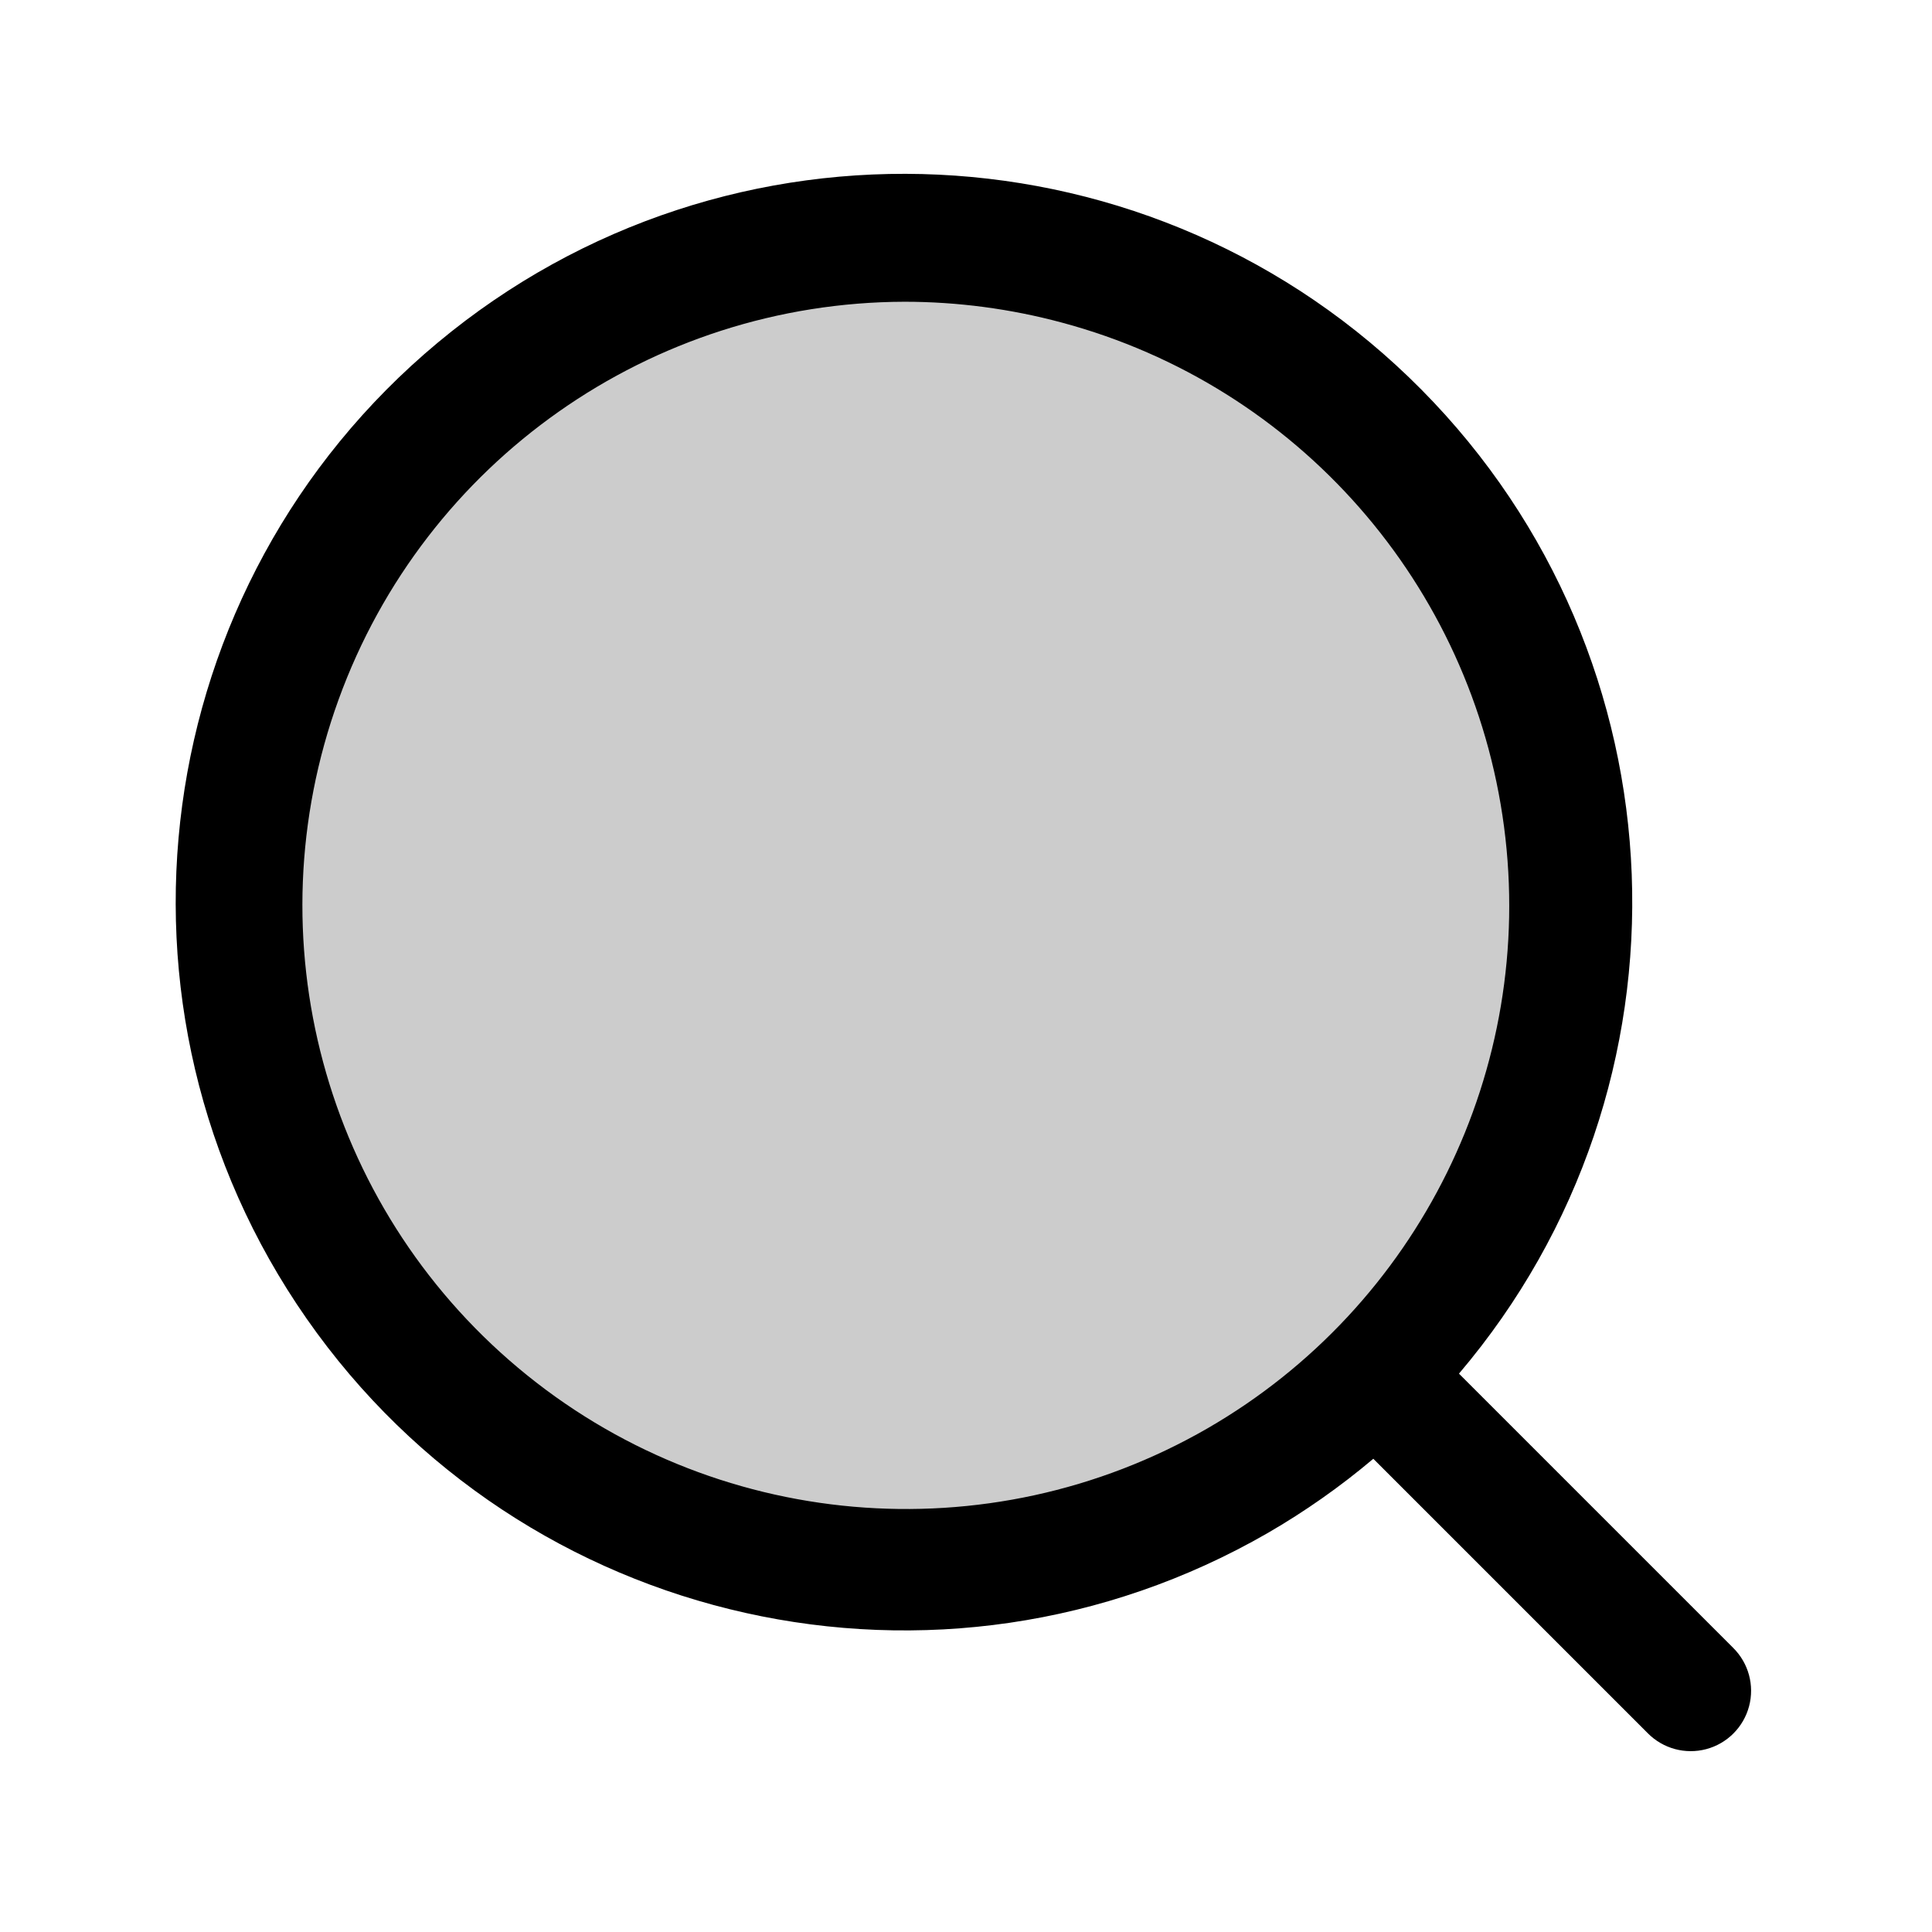
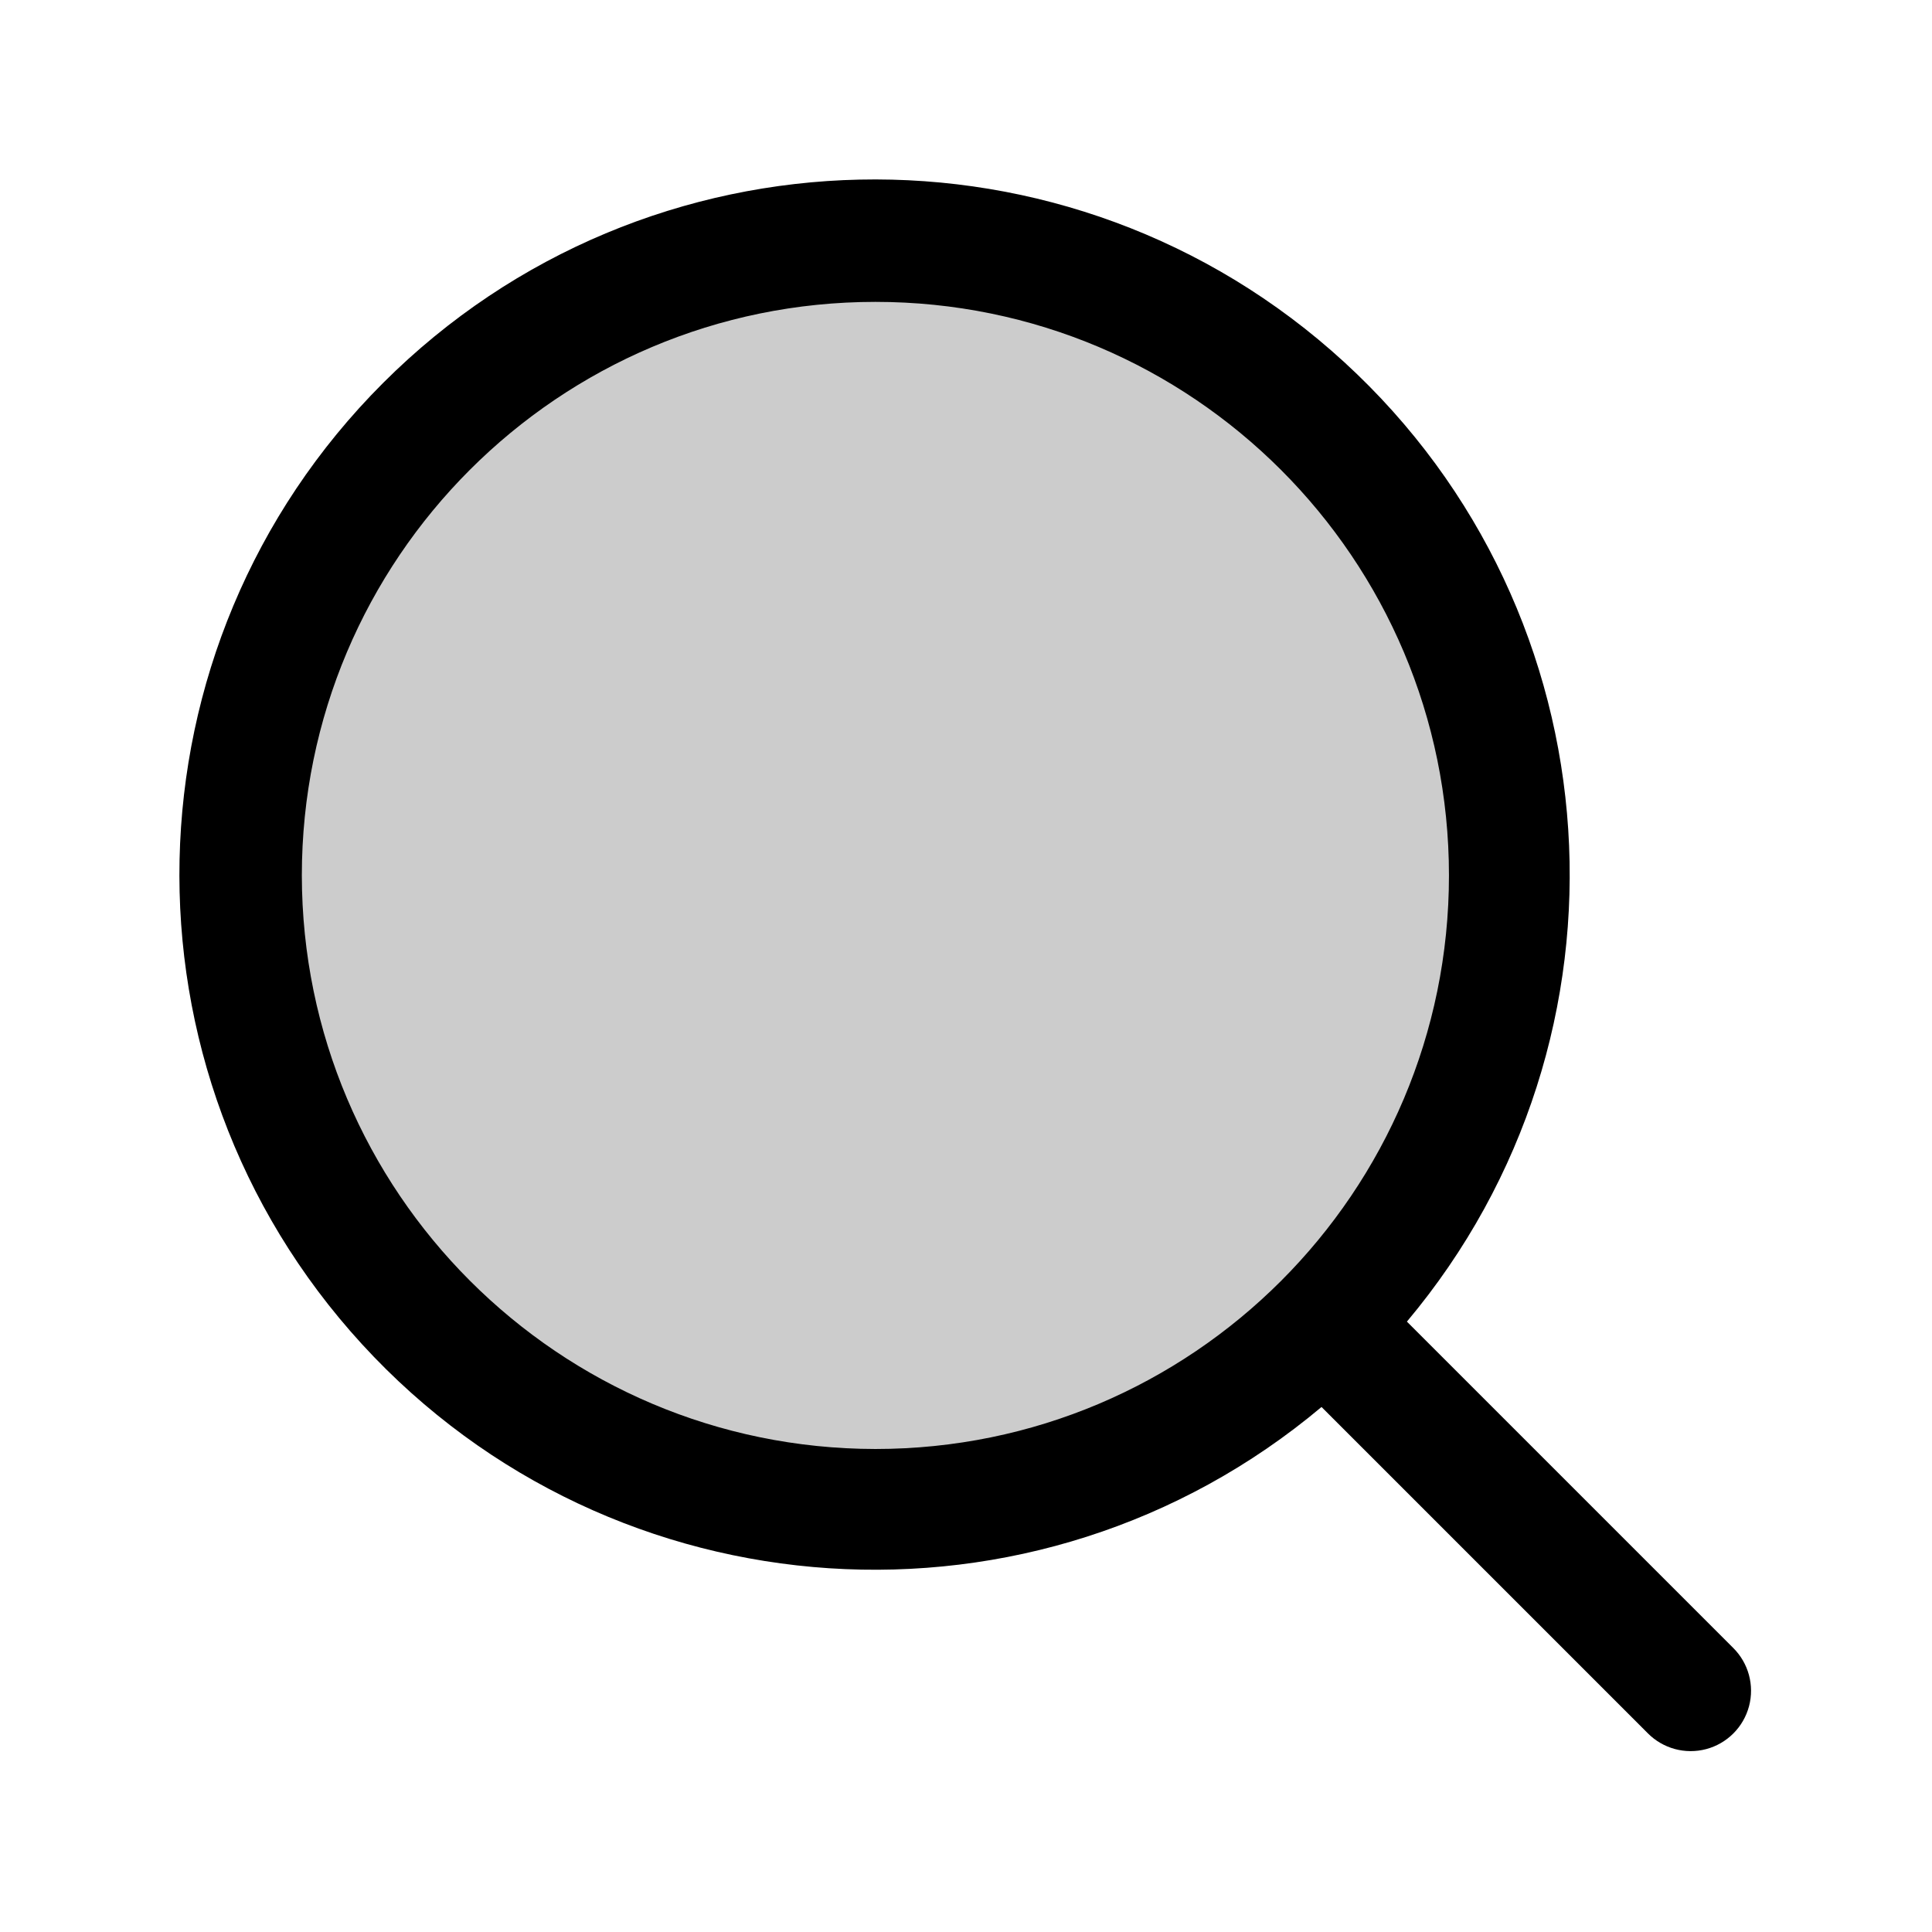
<svg xmlns="http://www.w3.org/2000/svg" id="Flat" viewBox="0 0 256.001 256.001">
  <g opacity="0.2">
-     <circle cx="119.995" cy="120.003" r="87.985" />
+     <circle cx="115.995" cy="116" r="84" />
  </g>
-   <path d="M229.653,218.347l-36.331-36.331a96.499,96.499,0,1,0-25.335,21.114,97.036,97.036,0,0,0,13.986-9.835l36.366,36.366a8,8,0,1,0,11.314-11.313Zm-69.666-29.074a79.985,79.985,0,1,1-40.123-149.29,80.45,80.45,0,0,1,20.833,2.76,79.985,79.985,0,0,1,19.29,146.529Z" />
+   <path d="M229.646,218.344l-43.223-43.223a92.111,92.111,0,1,0-11.314,11.313l43.223,43.223a8,8,0,1,0,11.314-11.313ZM39.995,116a76,76,0,1,1,76,76A76.086,76.086,0,0,1,39.995,116Z" />
</svg>
